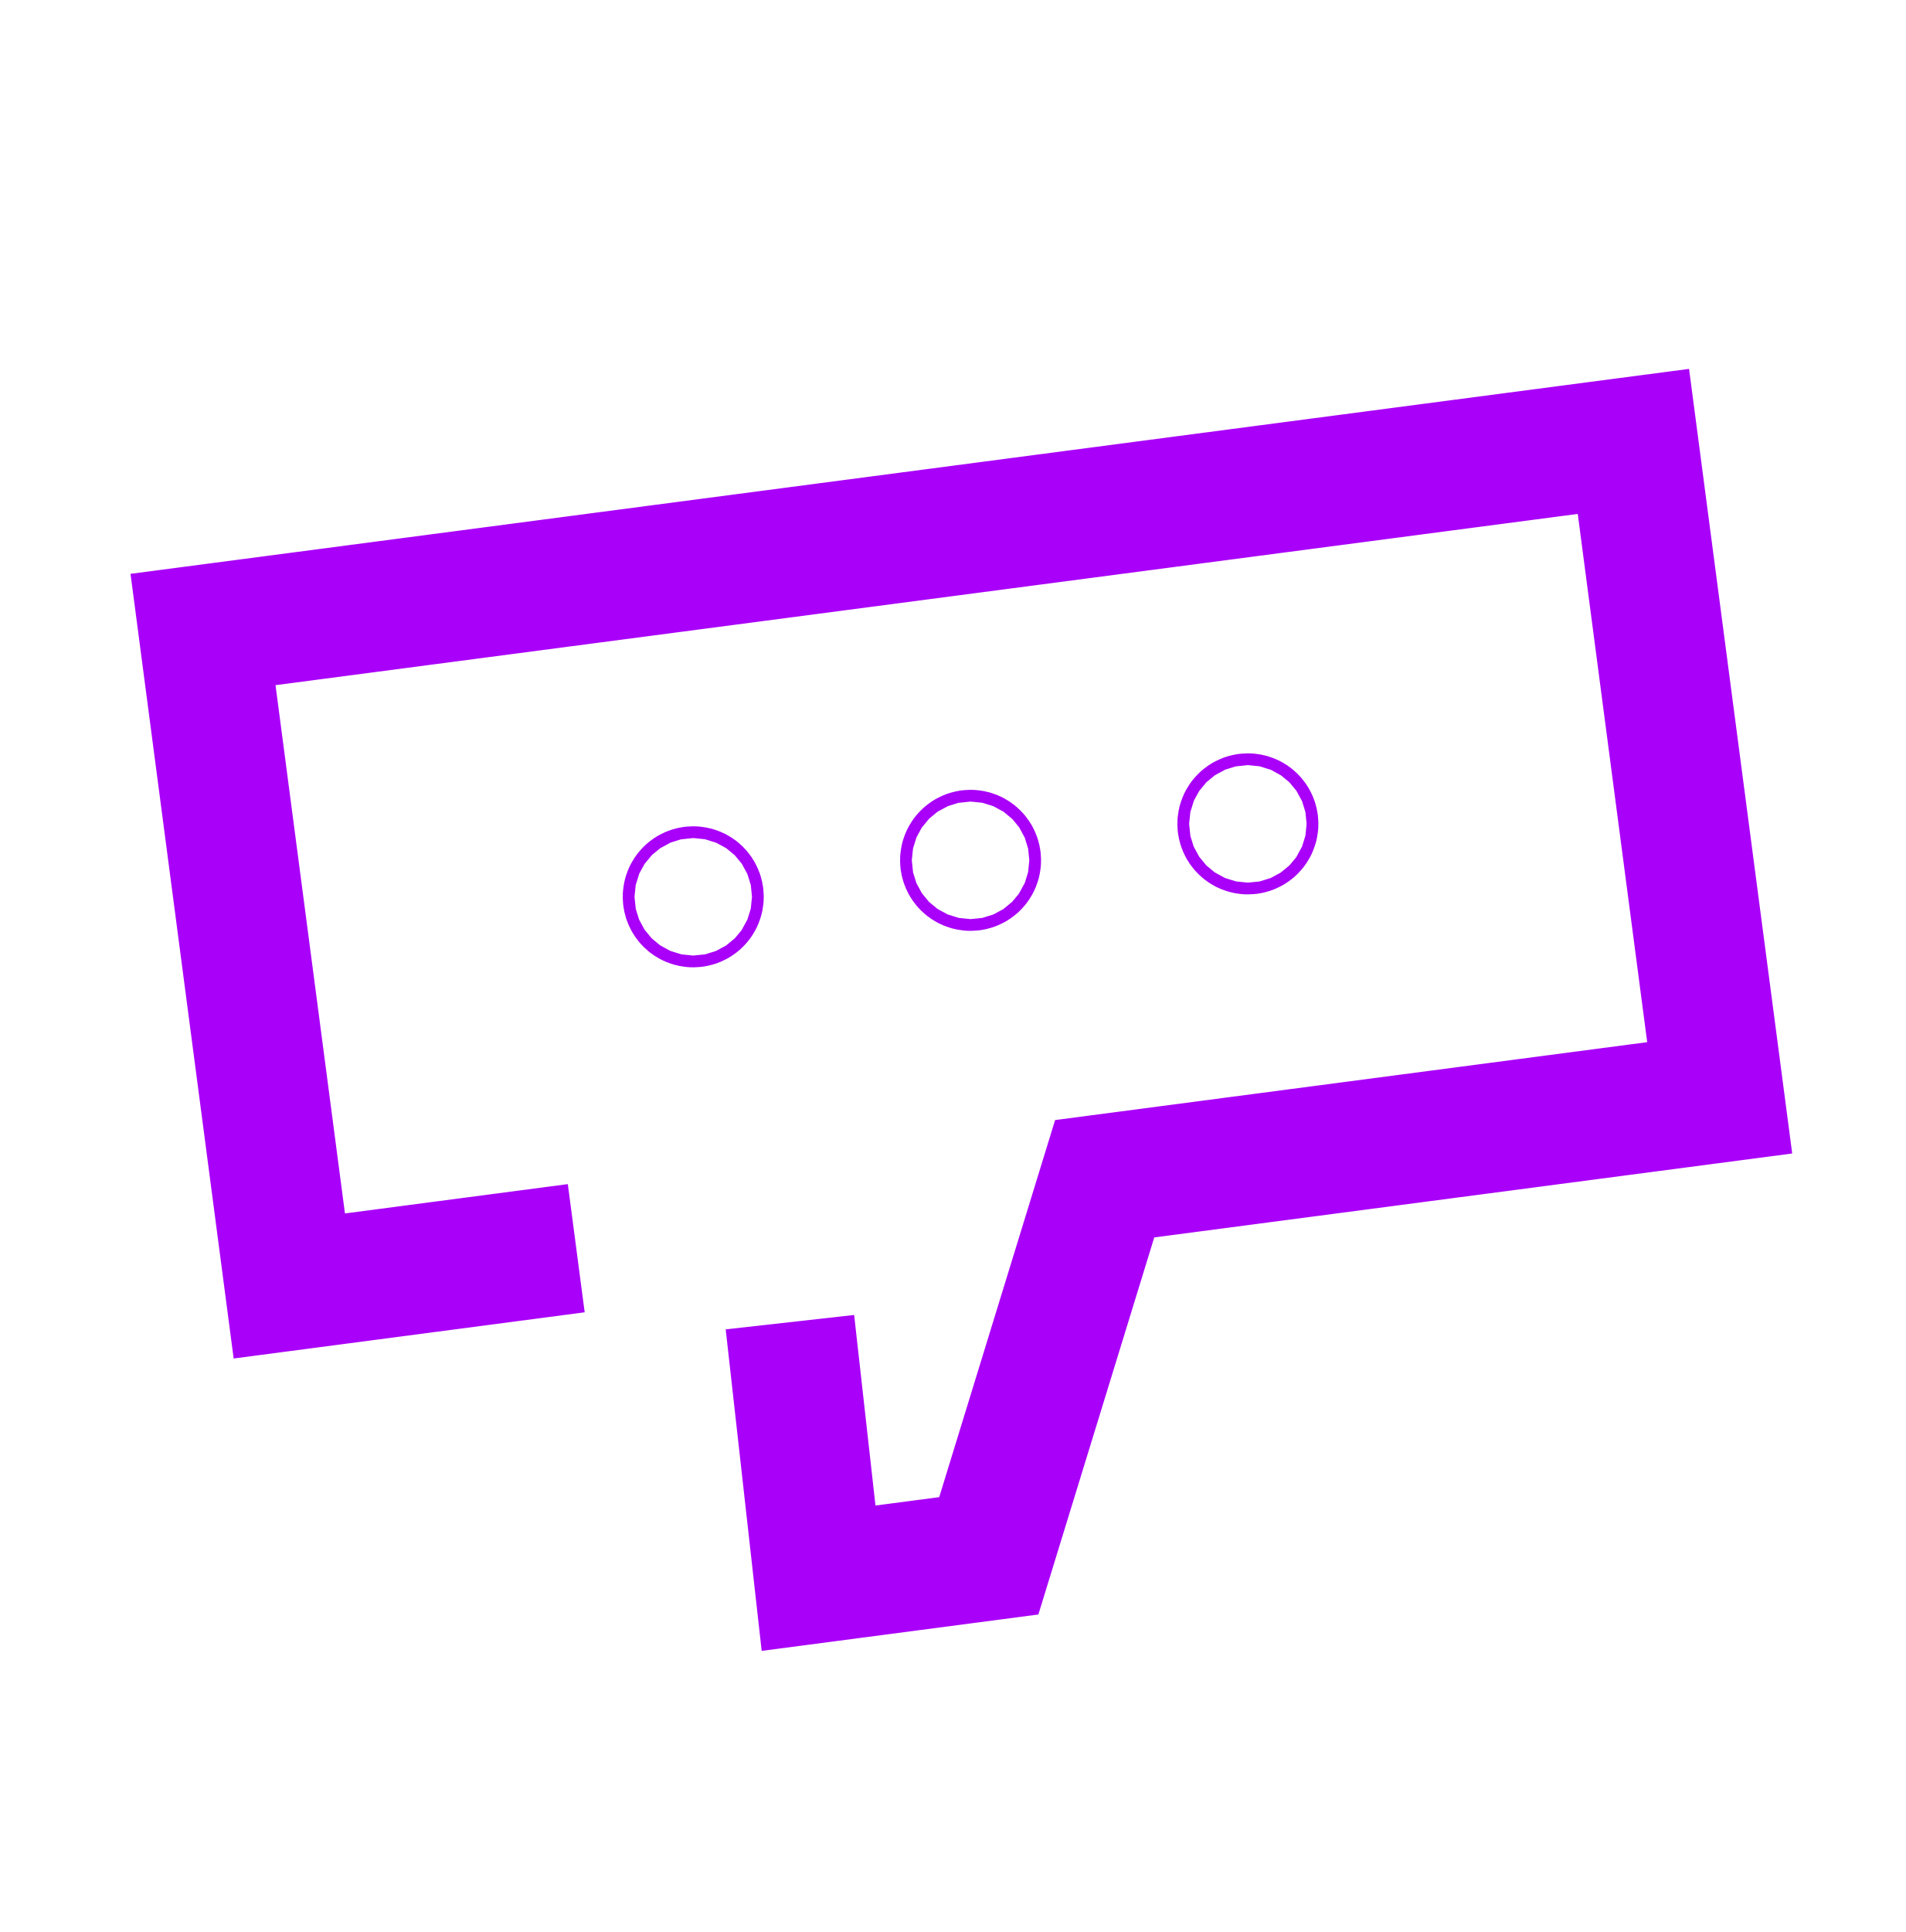
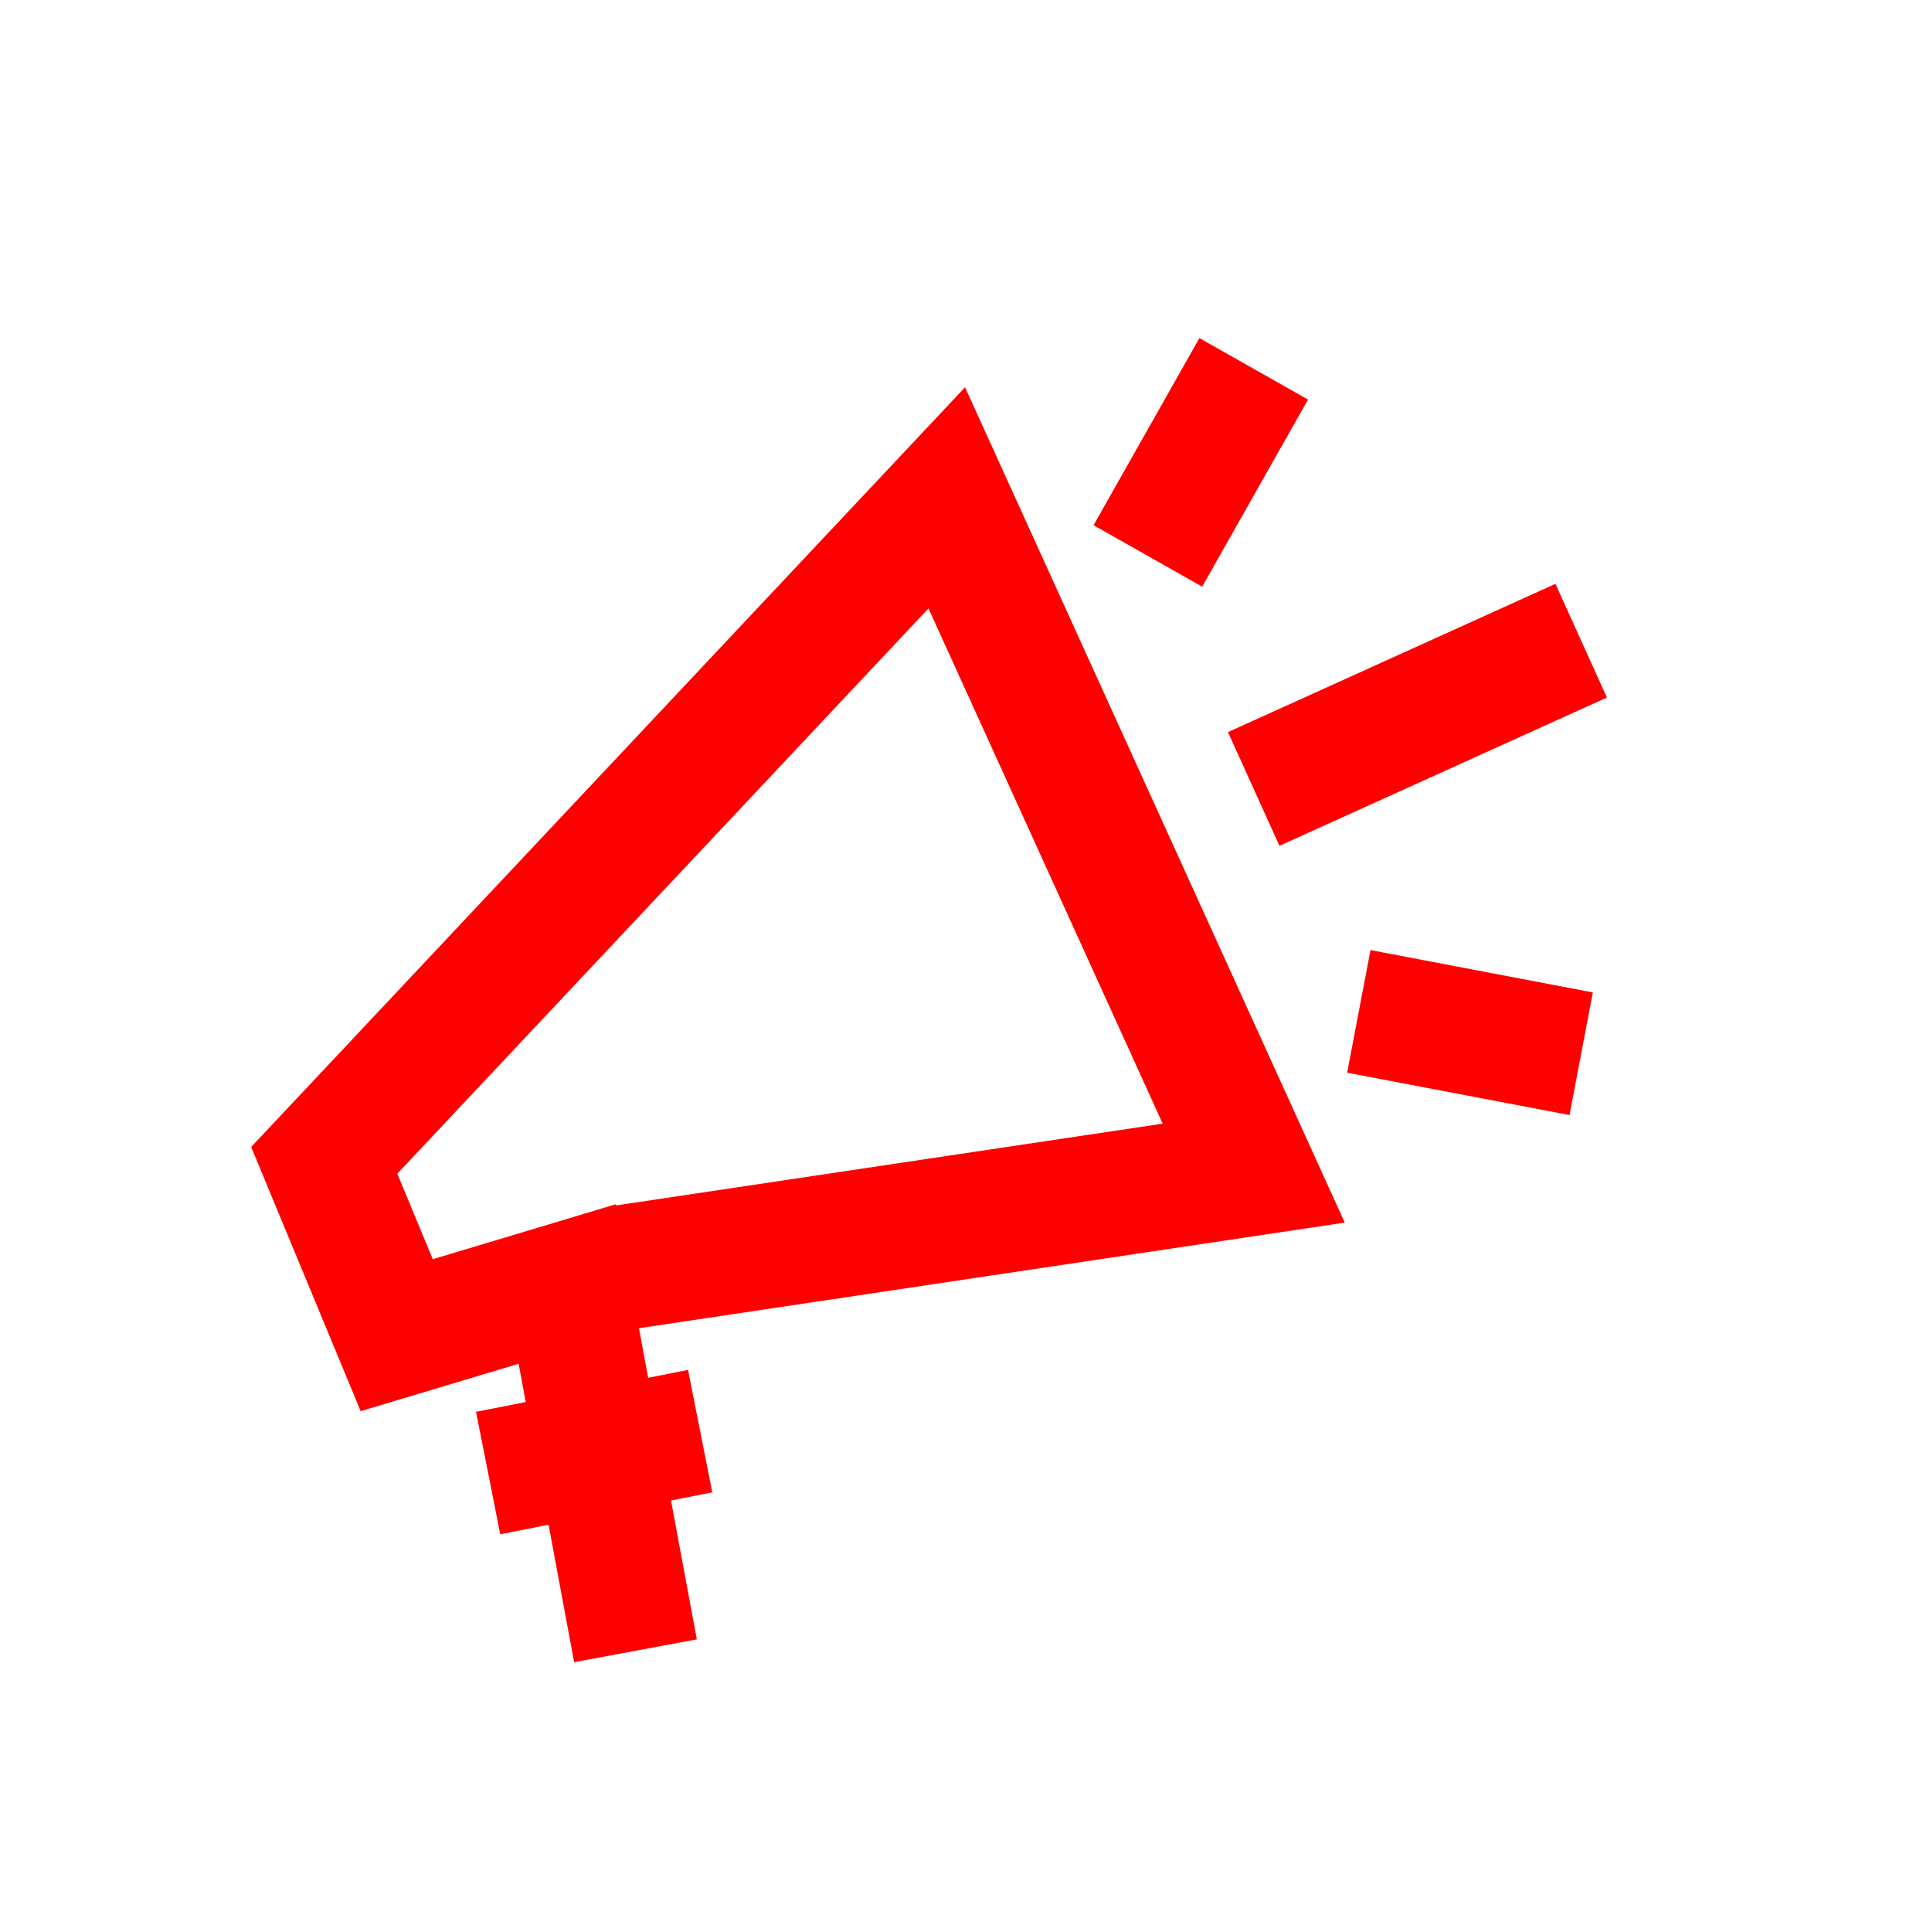
<svg xmlns="http://www.w3.org/2000/svg" id="Calque_1" data-name="Calque 1" viewBox="0 0 427.51 433.36">
  <defs>
    <style>
      .cls-1 {
        fill: none;
-         stroke: #a900f9;
+         stroke: red;
        stroke-miterlimit: 10;
-         stroke-width: 29px;
+         stroke-width: 28px;
      }
    </style>
  </defs>
-   <polyline class="cls-1" points="129.29 279.98 64.91 288.45 45.55 141.2 366.48 99.01 385.84 246.25 247.85 264.4 221.85 348.98 183.66 354 177.23 296.57" />
-   <circle class="cls-1" cx="155.54" cy="201.16" r="1.32" />
-   <circle class="cls-1" cx="217.76" cy="192.98" r="1.32" />
-   <circle class="cls-1" cx="279.98" cy="184.8" r="1.32" />
+   <polyline class="cls-1" points="142.58 370.28 127.27 288.01 89.01 299.49 72.75 260.27 212.42 111.67 281.29 263.14 138.7 284.47" />
+   <line class="cls-1" x1="257.54" y1="124.7" x2="281.29" y2="82.73" />
+   <line class="cls-1" x1="281.29" y1="176.97" x2="354.76" y2="143.71" />
+   <line class="cls-1" x1="304.87" y1="226.86" x2="354.76" y2="236.36" />
+   <line class="cls-1" x1="109.52" y1="330.42" x2="157.09" y2="321.01" />
</svg>
